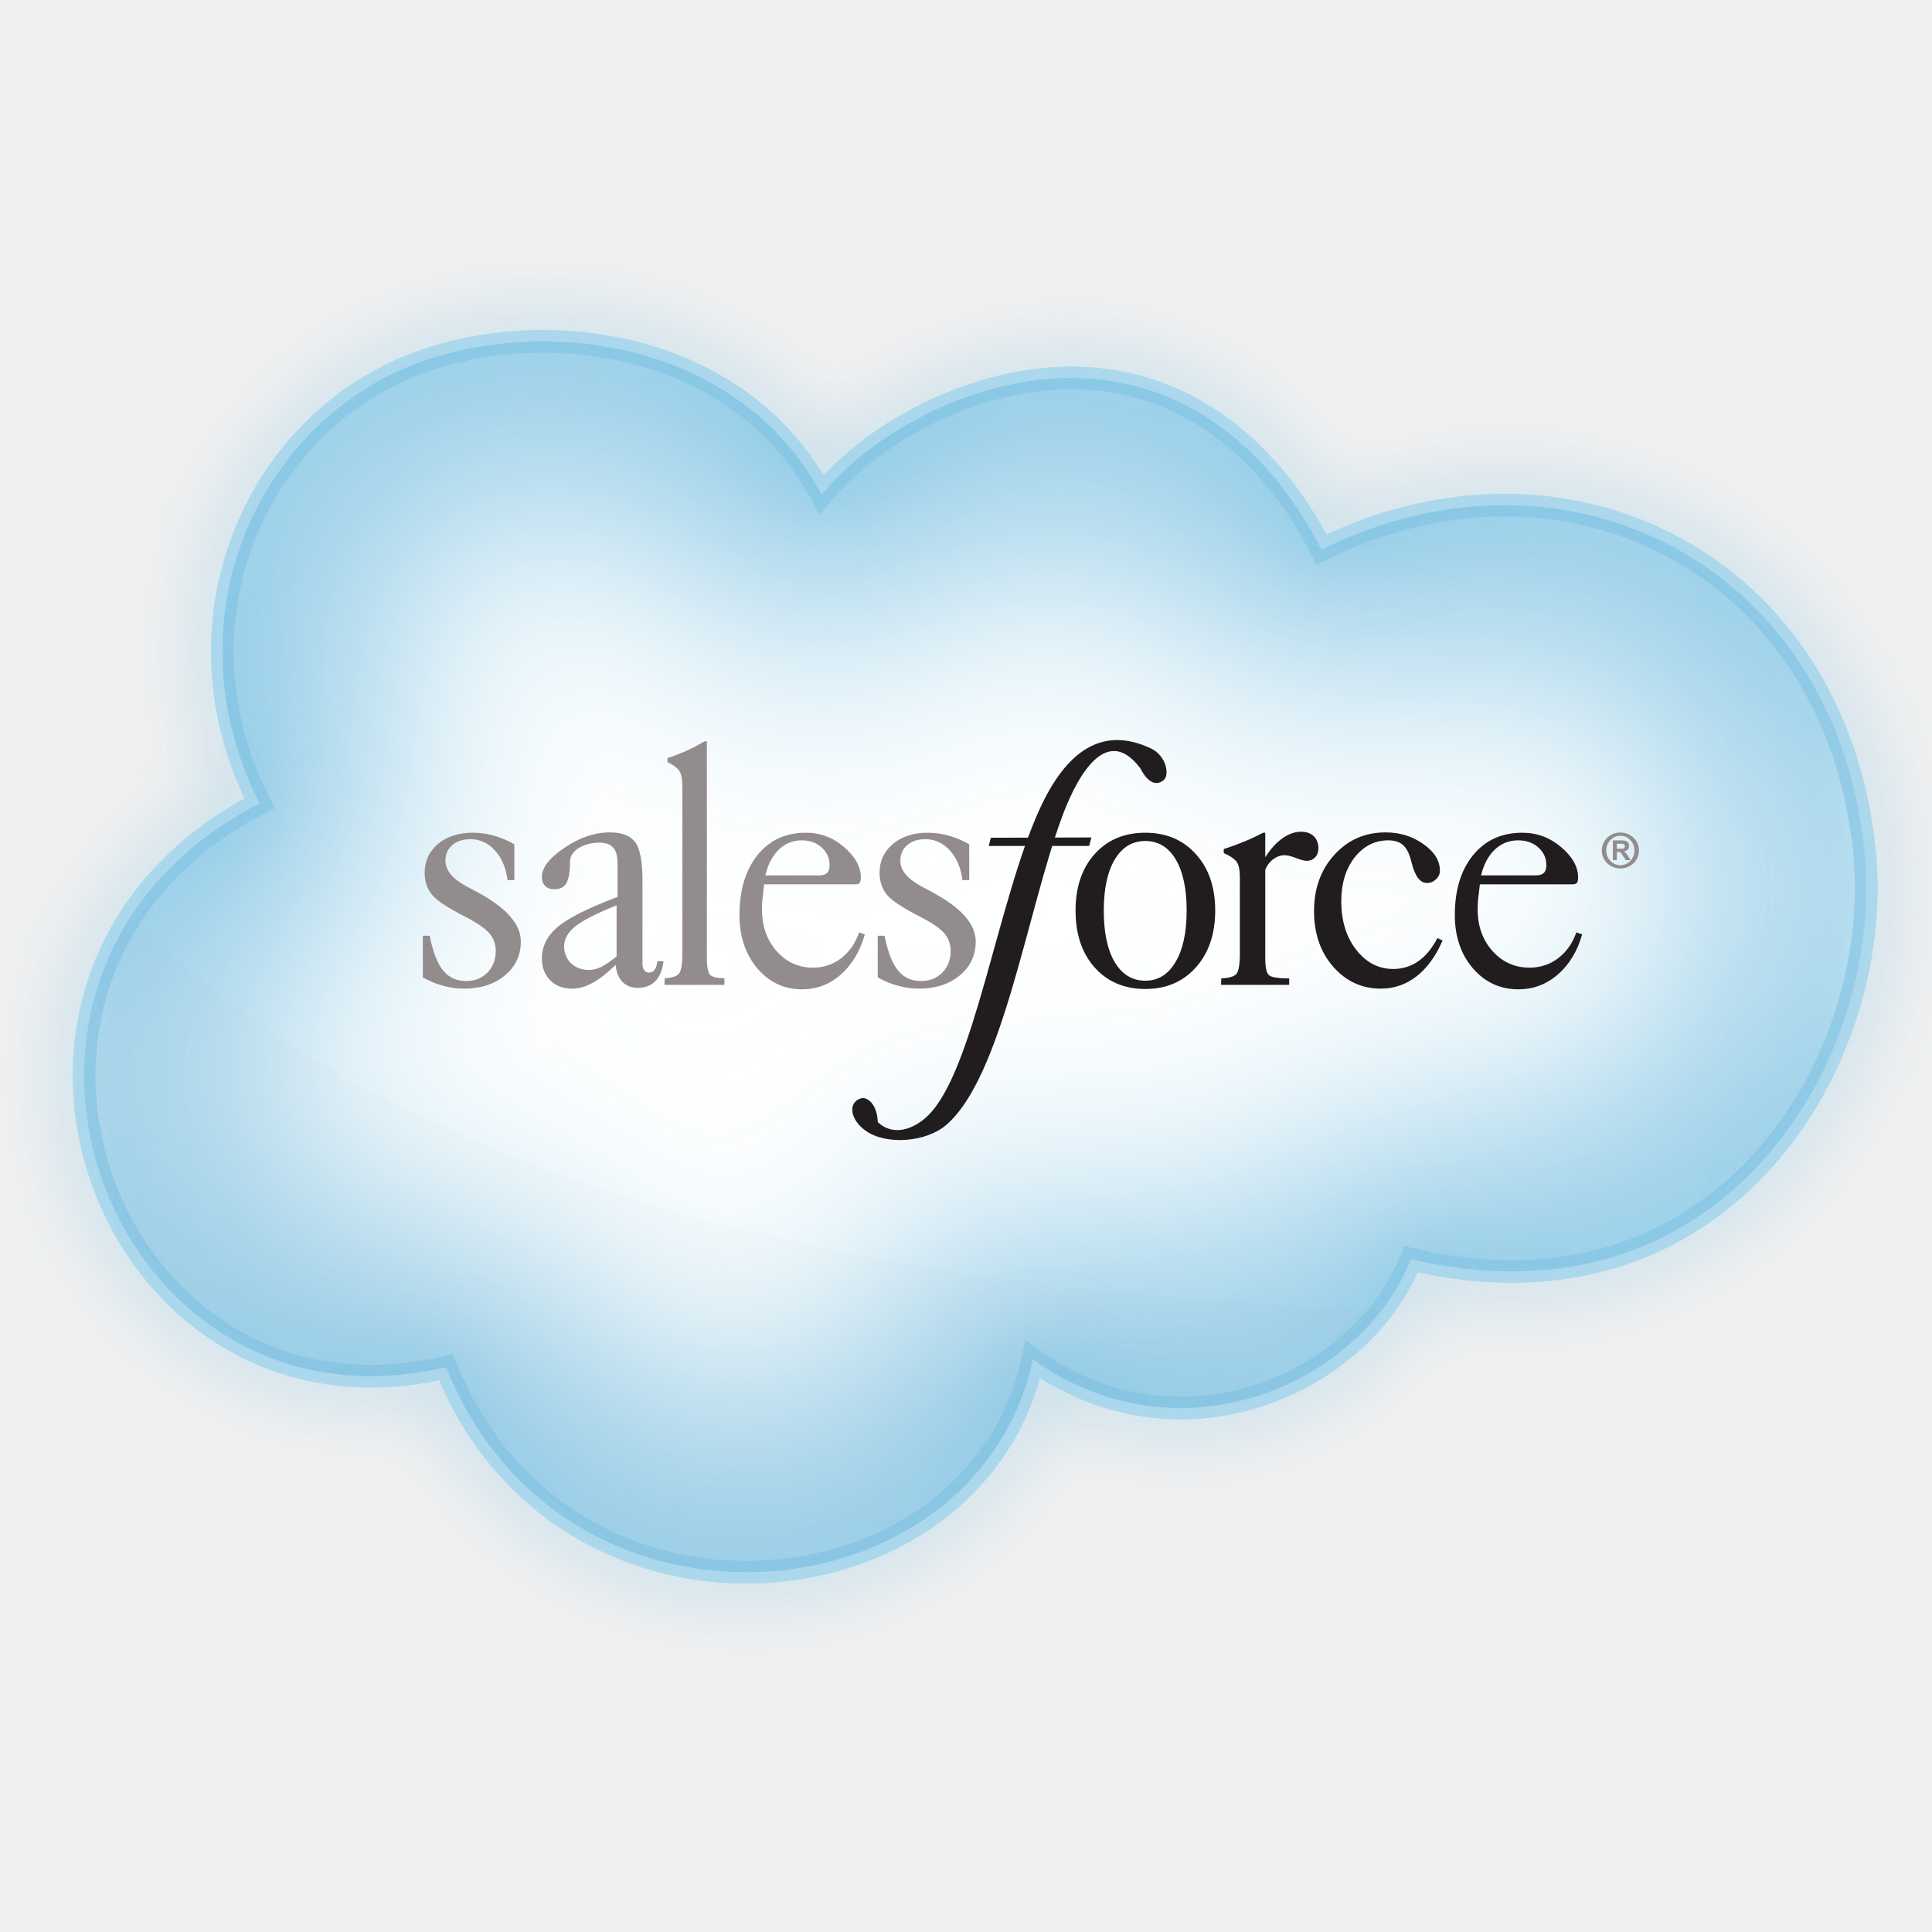
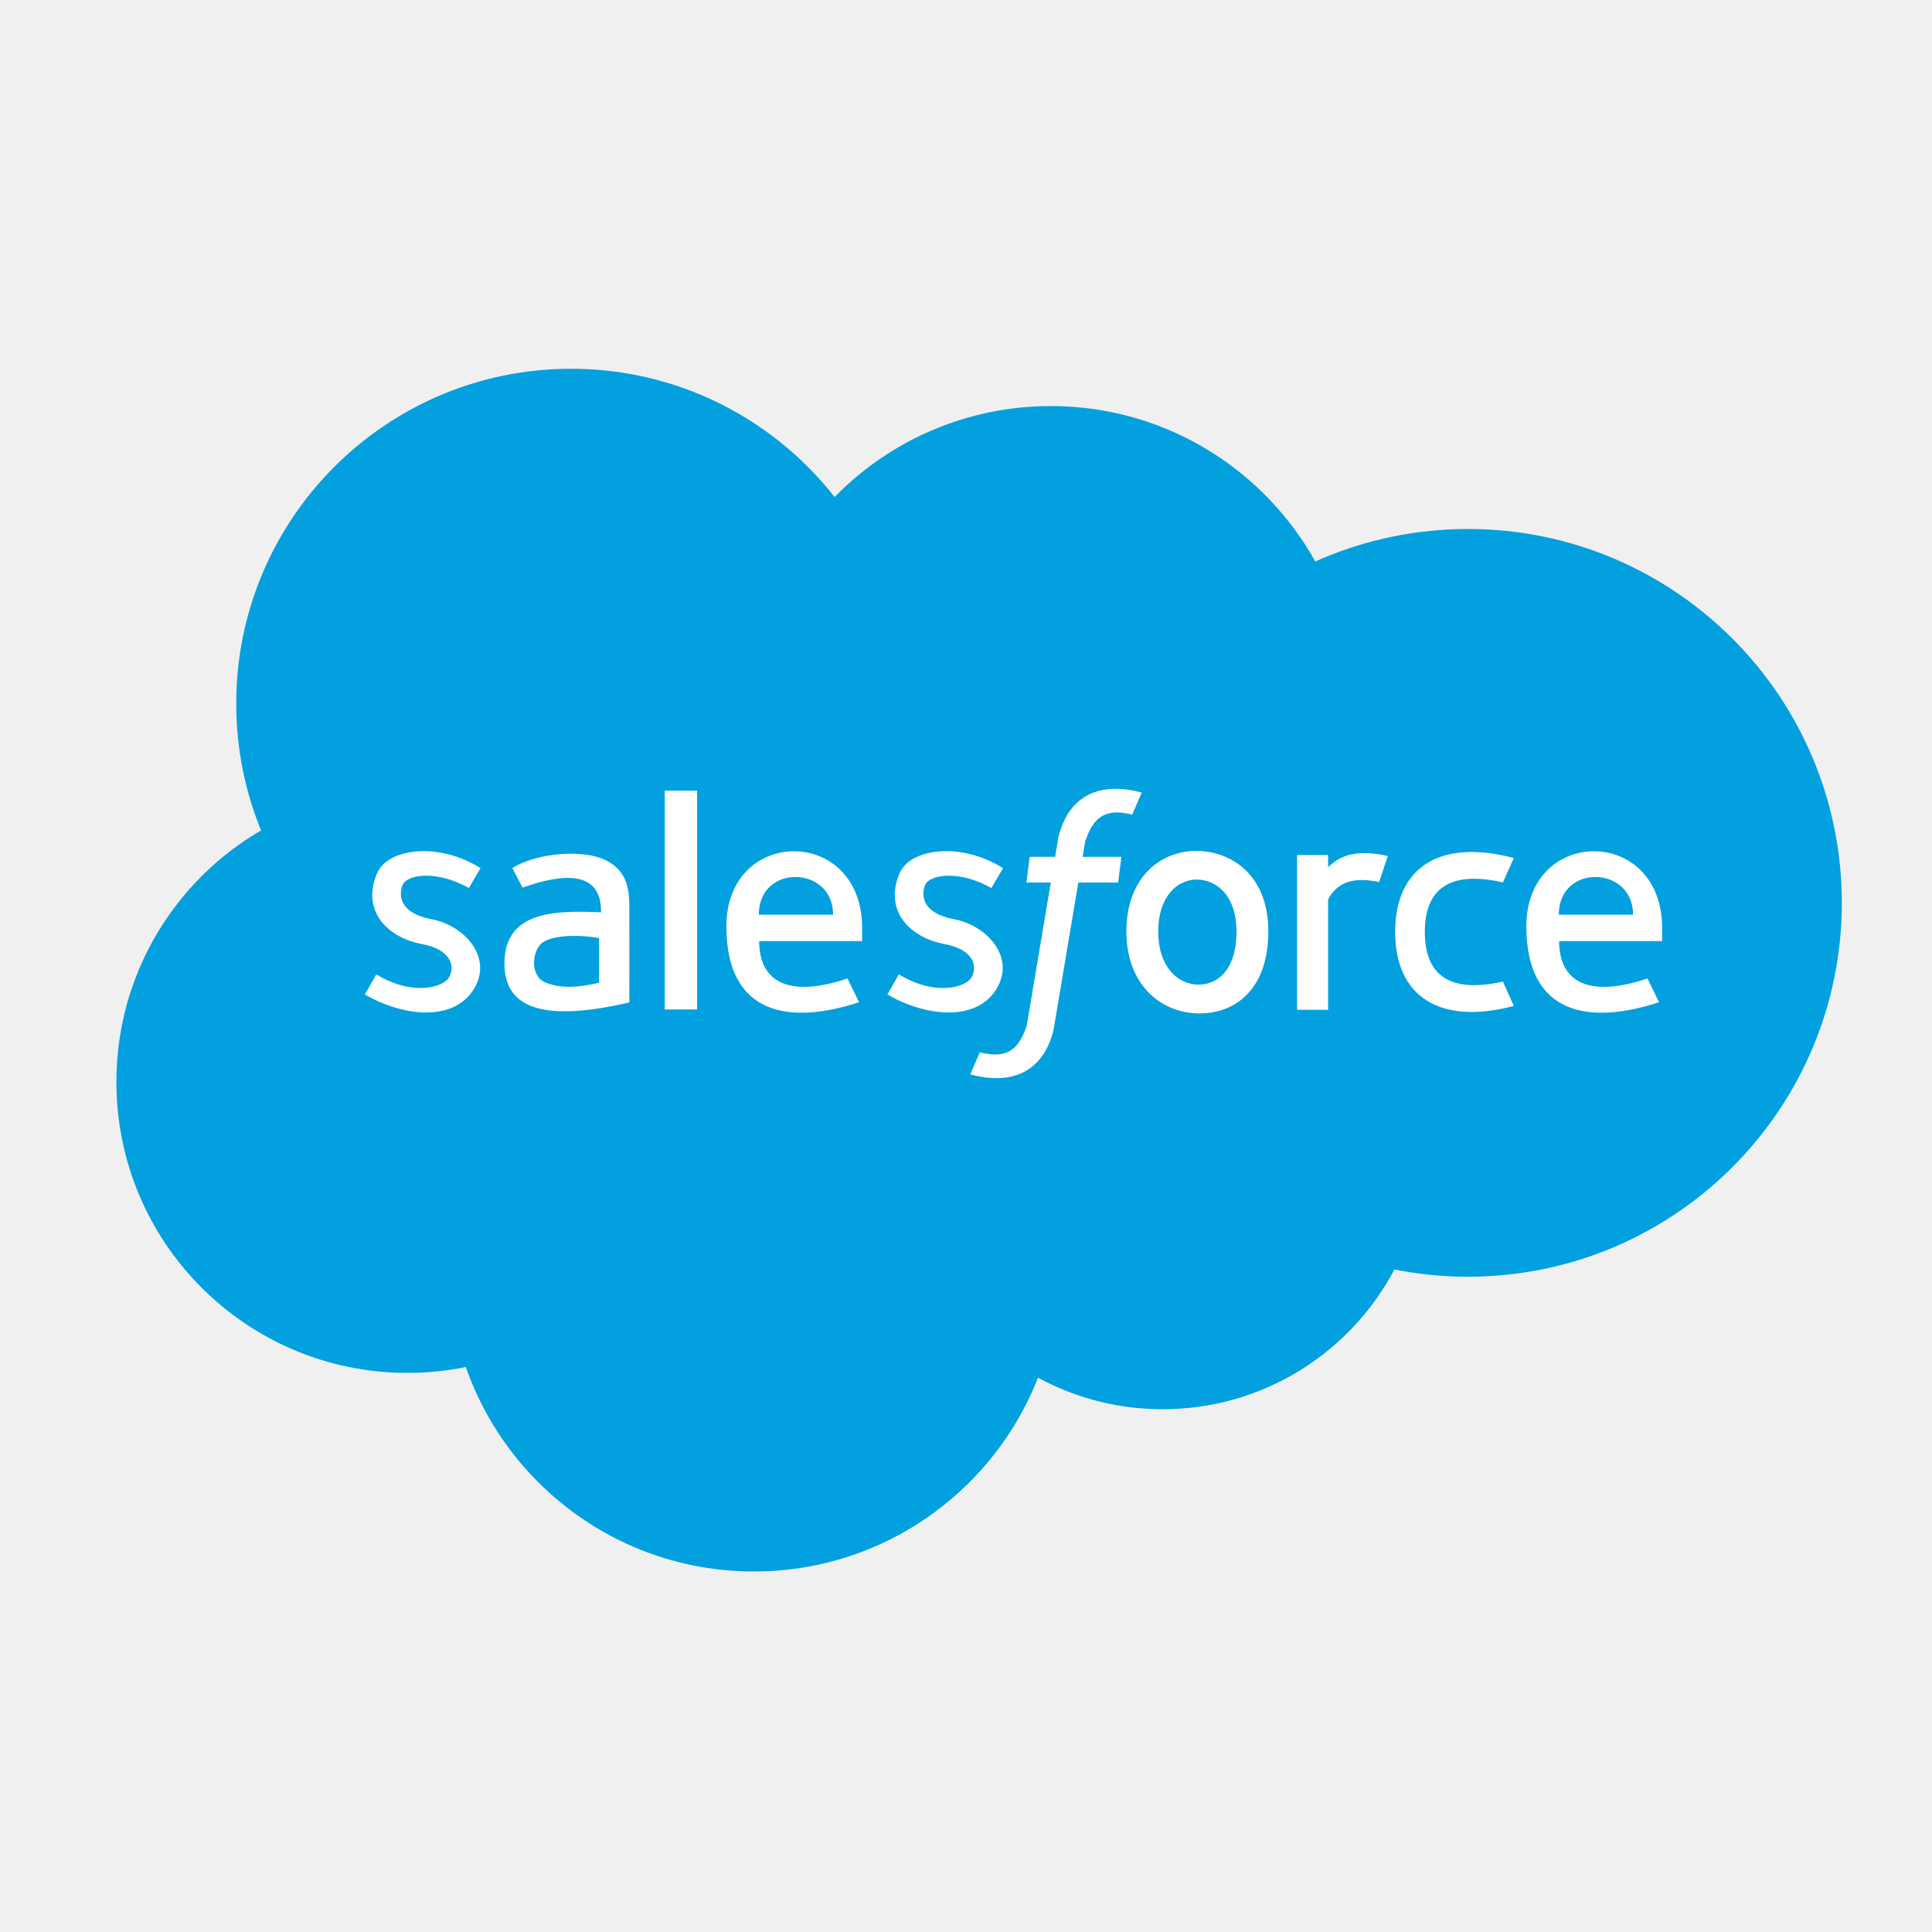
- <svg xmlns="http://www.w3.org/2000/svg" xmlns:xlink="http://www.w3.org/1999/xlink" version="1.1" id="Layer_2" x="0px" y="0px" viewBox="0 0 512 512" enable-background="new 0 0 341.6 341.6" xml:space="preserve" width="100%" height="100%">
-   <defs id="defs4532">
-     <linearGradient id="linearGradient3933">
-       <stop style="stop-color:#ffffff;stop-opacity:1;" offset="0" id="stop3935" />
-       <stop style="stop-color:#6ab6dc;stop-opacity:1;" offset="1" id="stop3937" />
-     </linearGradient>
-     <radialGradient xlink:href="#linearGradient3933" id="radialGradient3939" cx="179.881" cy="249.215" fx="179.881" fy="249.215" r="64.737" gradientUnits="userSpaceOnUse" />
-     <radialGradient xlink:href="#linearGradient3933" id="radialGradient3941" cx="179.881" cy="249.215" fx="179.881" fy="249.215" r="64.737" gradientUnits="userSpaceOnUse" />
-     <radialGradient xlink:href="#linearGradient3933" id="radialGradient3943" cx="179.881" cy="249.215" fx="179.881" fy="249.215" r="64.737" gradientUnits="userSpaceOnUse" />
-     <radialGradient xlink:href="#linearGradient3933" id="radialGradient3945" cx="179.881" cy="249.215" fx="179.881" fy="249.215" r="64.737" gradientUnits="userSpaceOnUse" />
-     <radialGradient xlink:href="#linearGradient3933" id="radialGradient3947" cx="179.881" cy="249.215" fx="179.881" fy="249.215" r="64.737" gradientUnits="userSpaceOnUse" />
-     <radialGradient xlink:href="#linearGradient3933" id="radialGradient3949" cx="179.881" cy="249.215" fx="179.881" fy="249.215" r="64.737" gradientUnits="userSpaceOnUse" />
-     <filter id="filter4127" x="-0.17" width="1.341" y="-0.247" height="1.493">
-       <feGaussianBlur stdDeviation="33.535" id="feGaussianBlur4129" />
-     </filter>
-     <clipPath clipPathUnits="userSpaceOnUse" id="clipPath4412">
-       <path id="path4414" d="m 68.799,212.908 c -87.45,45.073 -40.472,170.594 49.406,149.399 31.103,77.885 140.491,67.455 155.524,-2.047 38.737,27.688 86.751,6.953 100.227,-26.586 82.142,19.501 125.508,-52.292 120.176,-107.602 -7.374,-76.492 -79.156,-112.621 -143.895,-80.413 -13.237,-25.781 -35.452,-45.485 -66.425,-45.485 -24.729,0 -51.431,13.299 -66.075,30.953 C 195.305,89.05 141.009,83.033 107.071,97.698 66.332,115.302 45.211,166.391 68.799,212.908 z" style="fill:none;stroke:#b7ddef;stroke-width:6;stroke-miterlimit:4;stroke-opacity:1;stroke-dasharray:none" />
-     </clipPath>
-     <filter id="filter4915">
-       <feGaussianBlur stdDeviation="9.981" id="feGaussianBlur4917" />
-     </filter>
-   </defs>
-   <linearGradient id="SVGID_1_" gradientUnits="userSpaceOnUse" x1="7.658" y1="4.926" x2="337.721" y2="340.516" gradientTransform="translate(0,170.4)">
-     <stop offset="0" style="stop-color:#468FFC" id="stop4516" />
-     <stop offset="0.209" style="stop-color:#3C85F5" id="stop4518" />
-     <stop offset="0.65" style="stop-color:#2D75EB" id="stop4520" />
-     <stop offset="1" style="stop-color:#2870E7" id="stop4522" />
-   </linearGradient>
-   <g id="layer2" style="display:inline">
-     <path style="fill:none;stroke:#b7ddef;stroke-width:6;stroke-miterlimit:4;stroke-opacity:1;stroke-dasharray:none" d="m 68.799,212.908 c -87.45,45.073 -40.472,170.594 49.406,149.399 31.103,77.885 140.491,67.455 155.524,-2.047 38.737,27.688 86.751,6.953 100.227,-26.586 82.142,19.501 125.508,-52.292 120.176,-107.602 -7.374,-76.492 -79.156,-112.621 -143.895,-80.413 -13.237,-25.781 -35.452,-45.485 -66.425,-45.485 -24.729,0 -51.431,13.299 -66.075,30.953 C 195.305,89.05 141.009,83.033 107.071,97.698 66.332,115.302 45.211,166.391 68.799,212.908 z" id="path4901" />
-     <path id="path4131" d="m 68.799,212.908 c -87.45,45.073 -40.472,170.594 49.406,149.399 31.103,77.885 140.491,67.455 155.524,-2.047 38.737,27.688 86.751,6.953 100.227,-26.586 82.142,19.501 125.508,-52.292 120.176,-107.602 -7.374,-76.492 -79.156,-112.621 -143.895,-80.413 -13.237,-25.781 -35.452,-45.485 -66.425,-45.485 -24.729,0 -51.431,13.299 -66.075,30.953 C 195.305,89.05 141.009,83.033 107.071,97.698 66.332,115.302 45.211,166.391 68.799,212.908 z" style="fill:#ffffff;fill-opacity:1;stroke:#b7ddef;stroke-width:6;stroke-miterlimit:4;stroke-opacity:1;stroke-dasharray:none" />
-     <path id="path3953" d="m 68.799,212.908 c -87.45,45.073 -40.472,170.594 49.406,149.399 31.103,77.885 140.491,67.455 155.524,-2.047 38.737,27.688 86.751,6.953 100.227,-26.586 82.142,19.501 125.508,-52.292 120.176,-107.602 -7.374,-76.492 -79.156,-112.621 -143.895,-80.413 -13.237,-25.781 -35.452,-45.485 -66.425,-45.485 -24.729,0 -51.431,13.299 -66.075,30.953 C 195.305,89.05 141.009,83.033 107.071,97.698 66.332,115.302 45.211,166.391 68.799,212.908 z" style="fill:none;stroke:#7cc1e2;stroke-width:60;stroke-miterlimit:4;stroke-opacity:1;stroke-dasharray:none;filter:url(#filter4127)" clip-path="url(#clipPath4412)" />
-     <path clip-path="none" style="fill:none;stroke:#7cc1e2;stroke-width:5;stroke-miterlimit:4;stroke-opacity:1;stroke-dasharray:none;filter:url(#filter4915)" d="m 68.799,212.908 c -87.45,45.073 -40.472,170.594 49.406,149.399 31.103,77.885 140.491,67.455 155.524,-2.047 38.737,27.688 86.751,6.953 100.227,-26.586 82.142,19.501 125.508,-52.292 120.176,-107.602 -7.374,-76.492 -79.156,-112.621 -143.895,-80.413 -13.237,-25.781 -35.452,-45.485 -66.425,-45.485 -24.729,0 -51.431,13.299 -66.075,30.953 C 195.305,89.05 141.009,83.033 107.071,97.698 66.332,115.302 45.211,166.391 68.799,212.908 z" id="path4899" />
-   </g>
+ <svg xmlns="http://www.w3.org/2000/svg" version="1.1" width="512" height="512" id="svg3039">
+   <defs id="defs3043" />
  <g id="layer3" style="display:inline">
-     <g id="g4845">
-       <path id="path3788" d="m 232.626,297.361 c 4.173,3.957 9.672,1.822 13.308,-1.728 12.214,-11.923 18.538,-57.093 29.591,-81.227 7.056,-15.408 16.6,-22.128 29.461,-16.072 4.174,1.965 5.029,7.119 3.368,8.433 -1.495,1.183 -3.728,1.468 -6.197,-3.212 -9.935,-13.113 -18.038,5.756 -20.651,12.771 -9.323,25.177 -15.849,69.146 -30.833,81.873 -5.225,4.438 -15.626,5.35 -21.167,1.529 -4.202,-2.898 -4.97,-7.583 -1.292,-8.669 1.738,-0.419 4.224,1.637 4.412,6.301 z" style="fill:#211d1e;fill-opacity:1;stroke:none" />
-       <path id="path3790" d="m 262.578,222.011 -0.543,2.171 26.597,0 0.603,-2.249 z" style="fill:#211d1e;fill-opacity:1;stroke:none" />
-       <g transform="scale(0.9774047,1.023118)" style="font-size:87.709px;font-style:normal;font-weight:normal;line-height:125%;letter-spacing:0px;word-spacing:0px;fill:#938c8c;fill-opacity:1;stroke:none;font-family:Caslon 540;-inkscape-font-specification:Caslon 540" id="text3792">
-         <path d="m 167.182,247.731 0,-13.233 c -5.396,2.056 -9.122,3.869 -11.178,5.439 -2.027,1.542 -3.041,3.269 -3.041,5.182 -1e-5,1.77 0.628,3.241 1.884,4.411 1.285,1.142 2.884,1.713 4.797,1.713 1.085,1e-5 2.17,-0.243 3.255,-0.728 1.113,-0.514 2.541,-1.442 4.283,-2.784 m -0.257,2.184 c -2.17,2.056 -4.226,3.597 -6.167,4.625 -1.941,1.028 -3.812,1.542 -5.61,1.542 -2.455,0 -4.44,-0.714 -5.953,-2.141 -1.513,-1.456 -2.27,-3.355 -2.27,-5.696 0,-3.141 1.442,-5.867 4.325,-8.18 2.884,-2.313 8.28,-4.896 16.188,-7.752 l 0,-8.779 c -2e-5,-1.827 -0.4,-3.155 -1.199,-3.983 -0.771,-0.857 -2.013,-1.285 -3.726,-1.285 -2.141,4e-5 -4.011,0.471 -5.61,1.413 -1.57,0.942 -2.355,2.113 -2.355,3.512 -10e-6,2.627 -0.328,4.483 -0.985,5.567 -0.657,1.056 -1.756,1.585 -3.298,1.585 -1.028,3e-5 -1.842,-0.285 -2.441,-0.857 -0.6,-0.571 -0.899,-1.356 -0.899,-2.355 0,-2.398 2.041,-4.911 6.124,-7.537 4.083,-2.655 8.18,-3.983 12.291,-3.983 3.226,4e-5 5.51,0.828 6.852,2.484 1.342,1.627 2.013,5.068 2.013,10.321 l 0,21.156 c -3e-5,0.742 0.157,1.328 0.471,1.756 0.314,0.4 0.742,0.6 1.285,0.6 0.628,0 1.142,-0.257 1.542,-0.771 0.4,-0.542 0.642,-1.271 0.728,-2.184 l 1.67,0 c -0.257,2.227 -0.985,3.94 -2.184,5.139 -1.171,1.171 -2.755,1.756 -4.754,1.756 -1.742,0 -3.141,-0.514 -4.197,-1.542 -1.056,-1.028 -1.67,-2.498 -1.842,-4.411" style="font-variant:normal;font-stretch:normal;line-height:150%;fill:#938c8c;font-family:Caslon540 BT;-inkscape-font-specification:Caslon540 BT" id="path4897" />
-       </g>
-       <g transform="scale(0.9649973,1.036272)" style="font-size:88.837px;font-style:normal;font-weight:normal;line-height:125%;letter-spacing:0px;word-spacing:0px;fill:#938c8c;fill-opacity:1;stroke:none;font-family:Caslon 540;-inkscape-font-specification:Caslon 540" id="text3796">
-         <path d="m 194.12,245.005 c -2e-5,2.342 0.318,3.788 0.954,4.338 0.636,0.549 1.923,0.824 3.861,0.824 l 0,1.692 -16.44,0 0.043,-1.692 c 1.995,-0.087 3.297,-0.477 3.904,-1.171 0.636,-0.694 0.954,-2.487 0.954,-5.379 l 0,-42.38 c -1e-5,-1.995 -0.289,-3.369 -0.868,-4.121 -0.549,-0.752 -1.619,-1.489 -3.21,-2.212 l 0,-1.041 c 1.735,-0.52 3.441,-1.128 5.119,-1.822 1.706,-0.723 3.398,-1.547 5.075,-2.473 l 0.607,0 0,55.436" style="font-variant:normal;font-stretch:normal;line-height:150%;fill:#938c8c;font-family:Caslon540 BT;-inkscape-font-specification:Caslon540 BT" id="path4894" />
-       </g>
-       <g transform="scale(0.9421393,1.061414)" style="font-size:84.544px;font-style:normal;font-weight:normal;line-height:125%;letter-spacing:0px;word-spacing:0px;fill:#938c8c;fill-opacity:1;stroke:none;font-family:Caslon 540;-inkscape-font-specification:Caslon 540" id="text3800">
-         <path d="m 230.463,218.565 c 0.991,3e-5 1.72,-0.206 2.188,-0.619 0.468,-0.413 0.702,-1.046 0.702,-1.899 -2e-5,-1.789 -0.743,-3.275 -2.229,-4.458 -1.459,-1.183 -3.33,-1.775 -5.614,-1.775 -2.477,3e-5 -4.624,0.771 -6.44,2.312 -1.789,1.541 -3.055,3.688 -3.798,6.44 l 15.192,0 m 10.155,2.229 -25.677,0 c -0.22,1.596 -0.385,2.862 -0.495,3.798 -0.083,0.936 -0.124,1.748 -0.124,2.436 -1e-5,4.183 1.376,7.665 4.128,10.444 2.752,2.752 6.165,4.128 10.238,4.128 2.972,0 5.614,-0.784 7.926,-2.353 2.312,-1.596 3.99,-3.743 5.036,-6.44 l 1.61,0.495 c -1.349,4.238 -3.605,7.582 -6.77,10.031 -3.137,2.449 -6.77,3.674 -10.898,3.674 -5.036,0 -9.233,-1.748 -12.591,-5.243 -3.33,-3.523 -4.995,-7.954 -4.995,-13.293 0,-6.22 1.679,-11.201 5.036,-14.944 3.385,-3.743 7.926,-5.614 13.623,-5.614 4.073,4e-5 7.665,1.197 10.774,3.591 3.137,2.394 4.706,4.926 4.706,7.596 -3e-5,0.605 -0.11,1.046 -0.33,1.321 -0.22,0.248 -0.619,0.372 -1.197,0.372" style="font-variant:normal;font-stretch:normal;line-height:150%;fill:#938c8c;font-family:Caslon540 BT;-inkscape-font-specification:Caslon540 BT" id="path4891" />
-       </g>
-       <g transform="scale(1.002153,0.9978512)" style="font-size:89.93px;font-style:normal;font-weight:normal;line-height:125%;letter-spacing:0px;word-spacing:0px;fill:#938c8c;fill-opacity:1;stroke:none;font-family:Caslon 540;-inkscape-font-specification:Caslon 540" id="text3804">
-         <path d="m 232.11,259.58 0,-11.066 1.8,0 c 0.849,4.274 2.035,7.348 3.557,9.221 1.522,1.874 3.542,2.81 6.06,2.81 2.313,0 4.201,-0.746 5.665,-2.239 1.464,-1.522 2.196,-3.44 2.196,-5.752 -3e-5,-1.756 -0.527,-3.279 -1.581,-4.567 -1.054,-1.288 -3.103,-2.737 -6.148,-4.347 -4.801,-2.43 -7.845,-4.435 -9.133,-6.016 -1.288,-1.61 -1.932,-3.557 -1.932,-5.84 -10e-6,-3.103 1.171,-5.65 3.513,-7.641 2.371,-1.991 5.445,-2.986 9.221,-2.986 1.903,4e-5 3.762,0.264 5.577,0.79 1.844,0.498 3.645,1.259 5.401,2.283 l 0,9.529 -1.8,0 c -0.41,-3.279 -1.522,-5.913 -3.337,-7.904 -1.815,-1.991 -3.967,-2.986 -6.455,-2.986 -1.991,4e-5 -3.601,0.527 -4.83,1.581 -1.2,1.054 -1.8,2.444 -1.8,4.172 -1e-5,2.488 1.844,4.742 5.533,6.762 0.263,0.146 0.483,0.263 0.659,0.351 0.468,0.263 1.2,0.659 2.196,1.186 7.699,4.128 11.549,8.504 11.549,13.129 -3e-5,3.659 -1.405,6.66 -4.215,9.002 -2.81,2.342 -6.411,3.513 -10.802,3.513 -1.903,0 -3.776,-0.263 -5.621,-0.79 -1.815,-0.498 -3.571,-1.23 -5.269,-2.196" style="font-variant:normal;font-stretch:normal;line-height:150%;fill:#938c8c;font-family:Caslon540 BT;-inkscape-font-specification:Caslon540 BT" id="path4888" />
-       </g>
-       <g transform="scale(1.002153,0.9978511)" style="font-size:89.93px;font-style:normal;font-weight:normal;line-height:125%;letter-spacing:0px;word-spacing:0px;fill:#938c8c;fill-opacity:1;stroke:none;font-family:Caslon 540;-inkscape-font-specification:Caslon 540" id="text3808">
-         <path d="m 111.816,259.58 0,-11.066 1.8,0 c 0.849,4.274 2.035,7.348 3.557,9.221 1.522,1.874 3.542,2.81 6.06,2.81 2.313,0 4.201,-0.746 5.665,-2.239 1.464,-1.522 2.196,-3.44 2.196,-5.752 -2e-5,-1.756 -0.527,-3.279 -1.581,-4.567 -1.054,-1.288 -3.103,-2.737 -6.148,-4.347 -4.801,-2.43 -7.845,-4.435 -9.133,-6.016 -1.288,-1.61 -1.932,-3.557 -1.932,-5.84 -1e-5,-3.103 1.171,-5.65 3.513,-7.641 2.371,-1.991 5.445,-2.986 9.221,-2.986 1.903,4e-5 3.762,0.264 5.577,0.79 1.844,0.498 3.645,1.259 5.401,2.283 l 0,9.529 -1.8,0 c -0.41,-3.279 -1.522,-5.913 -3.337,-7.904 -1.815,-1.991 -3.967,-2.986 -6.455,-2.986 -1.991,4e-5 -3.601,0.527 -4.83,1.581 -1.2,1.054 -1.8,2.444 -1.8,4.172 -1e-5,2.488 1.844,4.742 5.533,6.762 0.263,0.146 0.483,0.263 0.659,0.351 0.468,0.263 1.2,0.659 2.196,1.186 7.699,4.128 11.549,8.504 11.549,13.129 -3e-5,3.659 -1.405,6.66 -4.215,9.002 -2.81,2.342 -6.411,3.513 -10.802,3.513 -1.903,0 -3.776,-0.263 -5.621,-0.79 -1.815,-0.498 -3.571,-1.23 -5.269,-2.196" style="font-variant:normal;font-stretch:normal;line-height:150%;fill:#938c8c;font-family:Caslon540 BT;-inkscape-font-specification:Caslon540 BT" id="path4885" />
-       </g>
-       <g transform="scale(1.002153,0.9978511)" style="font-size:89.93px;font-style:normal;font-weight:normal;line-height:125%;letter-spacing:0px;word-spacing:0px;fill:#211d1e;fill-opacity:1;stroke:none;font-family:Caslon 540;-inkscape-font-specification:Caslon 540" id="text3812">
-         <path d="m 302.864,260.458 c 3.396,0 6.06,-1.654 7.992,-4.962 1.961,-3.308 2.942,-7.86 2.942,-13.656 -3e-5,-5.825 -0.966,-10.363 -2.898,-13.612 -1.932,-3.249 -4.611,-4.874 -8.036,-4.874 -3.425,4e-5 -6.118,1.639 -8.08,4.918 -1.932,3.279 -2.898,7.802 -2.898,13.569 -10e-6,5.855 0.966,10.422 2.898,13.7 1.961,3.279 4.655,4.918 8.08,4.918 m 18.487,-18.618 c -4e-5,6.235 -1.713,11.271 -5.138,15.105 -3.396,3.806 -7.845,5.708 -13.349,5.708 -5.533,0 -9.997,-1.903 -13.393,-5.708 -3.367,-3.806 -5.05,-8.841 -5.05,-15.105 -1e-5,-6.235 1.683,-11.241 5.05,-15.018 3.366,-3.776 7.831,-5.664 13.393,-5.665 5.533,4e-5 9.997,1.903 13.393,5.708 3.396,3.776 5.094,8.768 5.094,14.974" style="font-variant:normal;font-stretch:normal;line-height:150%;fill:#211d1e;font-family:Caslon540 BT;-inkscape-font-specification:Caslon540 BT" id="path4882" />
-       </g>
-       <g transform="scale(1.002153,0.9978511)" style="font-size:89.93px;font-style:normal;font-weight:normal;line-height:125%;letter-spacing:0px;word-spacing:0px;fill:#211d1e;fill-opacity:1;stroke:none;font-family:Caslon 540;-inkscape-font-specification:Caslon 540" id="text3816">
-         <path d="m 322.952,259.844 c 2.049,-0.088 3.381,-0.483 3.996,-1.186 0.615,-0.732 0.922,-2.547 0.922,-5.445 l 0,-20.243 c -1e-5,-1.961 -0.293,-3.337 -0.878,-4.128 -0.585,-0.79 -1.713,-1.551 -3.381,-2.283 l 0,-1.054 c 2.02,-0.673 3.879,-1.361 5.577,-2.064 1.698,-0.703 3.293,-1.464 4.786,-2.283 l 0.615,0 0,6.499 c 1.376,-2.166 2.883,-3.835 4.523,-5.006 1.639,-1.171 3.279,-1.756 4.918,-1.756 1.434,4e-5 2.561,0.395 3.381,1.186 0.82,0.79 1.229,1.874 1.23,3.249 -3e-5,0.966 -0.293,1.756 -0.878,2.371 -0.586,0.615 -1.317,0.922 -2.196,0.922 -0.615,4e-5 -1.566,-0.249 -2.854,-0.746 -1.259,-0.498 -2.254,-0.746 -2.986,-0.746 -1.054,3e-5 -2.064,0.351 -3.03,1.054 -0.937,0.703 -1.639,1.639 -2.108,2.81 l 0,23.624 c -2e-5,2.4 0.351,3.879 1.054,4.435 0.732,0.527 2.488,0.79 5.269,0.79 l 0,1.713 -18.004,0 0.044,-1.713" style="font-variant:normal;font-stretch:normal;line-height:150%;fill:#211d1e;font-family:Caslon540 BT;-inkscape-font-specification:Caslon540 BT" id="path4879" />
-       </g>
-       <g transform="scale(1.002153,0.9978511)" style="font-size:89.93px;font-style:normal;font-weight:normal;line-height:125%;letter-spacing:0px;word-spacing:0px;fill:#211d1e;fill-opacity:1;stroke:none;font-family:Caslon 540;-inkscape-font-specification:Caslon 540" id="text3820">
-         <path d="m 381.472,249.788 c -1.756,4.098 -4.04,7.26 -6.85,9.485 -2.81,2.196 -5.957,3.293 -9.441,3.293 -5.035,0 -9.251,-1.947 -12.646,-5.84 -3.367,-3.893 -5.05,-8.811 -5.05,-14.754 0,-6.001 1.786,-10.978 5.357,-14.93 3.601,-3.981 8.109,-5.972 13.525,-5.972 3.835,4e-5 7.187,1.039 10.056,3.118 2.898,2.049 4.347,4.406 4.347,7.07 -4e-5,0.878 -0.351,1.639 -1.054,2.283 -0.673,0.644 -1.464,0.966 -2.371,0.966 -1.786,3e-5 -3.118,-1.727 -3.996,-5.181 -0.117,-0.439 -0.205,-0.761 -0.263,-0.966 -0.498,-1.873 -1.215,-3.205 -2.152,-3.996 -0.908,-0.79 -2.166,-1.186 -3.776,-1.186 -3.601,4e-5 -6.587,1.522 -8.958,4.567 -2.342,3.045 -3.513,6.909 -3.513,11.593 -1e-5,5.211 1.317,9.514 3.952,12.91 2.635,3.396 5.899,5.094 9.792,5.094 2.459,1e-5 4.669,-0.688 6.631,-2.064 1.961,-1.376 3.645,-3.425 5.05,-6.148 l 1.361,0.659" style="font-variant:normal;font-stretch:normal;line-height:150%;fill:#211d1e;font-family:Caslon540 BT;-inkscape-font-specification:Caslon540 BT" id="path4876" />
-       </g>
-       <g transform="scale(0.9496002,1.053075)" style="font-size:85.214px;font-style:normal;font-weight:normal;line-height:125%;letter-spacing:0px;word-spacing:0px;fill:#211d1e;fill-opacity:1;stroke:none;font-family:Caslon 540;-inkscape-font-specification:Caslon 540" id="text3824">
-         <path d="m 428.642,220.295 c 0.999,3e-5 1.734,-0.208 2.205,-0.624 0.472,-0.416 0.707,-1.054 0.707,-1.914 -3e-5,-1.803 -0.749,-3.301 -2.247,-4.494 -1.47,-1.193 -3.356,-1.789 -5.659,-1.789 -2.497,4e-5 -4.66,0.777 -6.491,2.33 -1.803,1.553 -3.079,3.717 -3.828,6.491 l 15.312,0 m 10.236,2.247 -25.88,0 c -0.222,1.609 -0.388,2.885 -0.499,3.828 -0.083,0.943 -0.125,1.761 -0.125,2.455 -1e-5,4.216 1.387,7.725 4.161,10.527 2.774,2.774 6.213,4.161 10.319,4.161 2.996,1e-5 5.659,-0.791 7.989,-2.372 2.33,-1.609 4.022,-3.772 5.076,-6.491 l 1.623,0.499 c -1.359,4.272 -3.634,7.642 -6.824,10.111 -3.162,2.469 -6.824,3.703 -10.985,3.703 -5.076,0 -9.306,-1.761 -12.691,-5.284 -3.356,-3.551 -5.035,-8.017 -5.035,-13.398 0,-6.269 1.692,-11.29 5.076,-15.062 3.412,-3.772 7.989,-5.659 13.731,-5.659 4.105,4e-5 7.725,1.207 10.86,3.62 3.162,2.413 4.743,4.965 4.743,7.656 -4e-5,0.61 -0.111,1.054 -0.333,1.331 -0.222,0.25 -0.624,0.374 -1.207,0.374" style="font-variant:normal;font-stretch:normal;line-height:150%;fill:#211d1e;font-family:Caslon540 BT;-inkscape-font-specification:Caslon540 BT" id="path4873" />
-       </g>
-       <g style="stroke:#211d1e;stroke-width:77.981;stroke-miterlimit:4;stroke-opacity:0.539;stroke-dasharray:none" transform="matrix(0.01038712,0,0,0.01038712,412.6043,222.8832)" id="g2226">
-         <g style="fill:none;stroke:#938c8c;stroke-width:111.169;stroke-miterlimit:4;stroke-opacity:1;stroke-dasharray:none" id="g2193" transform="matrix(0.8694704,0,0,0.8694704,1200.996,-256.5984)">
-           <path transform="matrix(3.857923,0,0,2.771727,444.6918,-913.6885)" d="m 133.571,536.146 a 124.419,173.177 0 1 1 -248.839,0 124.419,173.177 0 1 1 248.839,0 z" id="path2185" style="fill:none;stroke:#938c8c;stroke-width:33.996;stroke-miterlimit:4;stroke-opacity:1;stroke-dasharray:none" />
-         </g>
-         <g id="text3845" style="font-size:704.276px;font-style:normal;font-weight:normal;line-height:125%;letter-spacing:0px;word-spacing:0px;fill:#938c8c;fill-opacity:1;stroke:none;font-family:Helvetica CE 55 Roman;-inkscape-font-specification:Helvetica CE 55 Roman">
-           <path id="path3850" style="font-variant:normal;font-weight:bold;font-stretch:normal;fill:#938c8c;fill-opacity:1;stroke:none;font-family:Arial;-inkscape-font-specification:Arial Bold" d="m 1426.586,487.611 0,-504.135 214.24,0 c 53.875,5.04e-4 92.963,4.586 117.265,13.755 24.53,8.941 44.131,24.989 58.804,48.144 14.672,23.155 22.008,49.634 22.009,79.437 -5e-4,37.828 -11.119,69.121 -33.357,93.88 -22.238,24.531 -55.48,40.005 -99.727,46.424 22.008,12.839 40.12,26.938 54.334,42.298 14.443,15.36 33.815,42.642 58.117,81.845 l 61.555,98.351 -121.735,0 -73.591,-109.699 c -26.136,-39.203 -44.017,-63.848 -53.646,-73.935 -9.629,-10.316 -19.831,-17.309 -30.606,-20.977 -10.775,-3.897 -27.855,-5.846 -51.239,-5.846 l -20.633,0 0,210.457 -101.79,0 m 101.79,-290.926 75.311,0 c 48.831,3e-4 79.322,-2.063 91.473,-6.19 12.15,-4.126 21.664,-11.233 28.543,-21.321 6.877,-10.087 10.316,-22.696 10.316,-37.827 -4e-4,-16.965 -4.585,-30.605 -13.755,-40.922 -8.941,-10.545 -21.665,-17.194 -38.171,-19.945 -8.254,-1.146 -33.013,-1.719 -74.279,-1.719 l -79.437,0 0,127.925" />
-         </g>
-       </g>
+     <g id="g3839">
+       <path d="m 221.018,176.663 a 77.846,77.846 0 1 1 -155.692,0 77.846,77.846 0 1 1 155.692,0 z" transform="matrix(1.13986,0,0,1.13986,-11.85832,-14.90926)" id="path3057" style="fill:#02a0df;fill-opacity:1;fill-rule:evenodd;stroke:none" />
+       <path d="m 221.018,176.663 a 77.846,77.846 0 1 1 -155.692,0 77.846,77.846 0 1 1 155.692,0 z" transform="matrix(1.272727,0,0,1.272727,206.8062,14.42281)" id="path3827" style="fill:#02a0df;fill-opacity:1;fill-rule:evenodd;stroke:none" />
+       <path d="m 221.018,176.663 a 77.846,77.846 0 1 1 -155.692,0 77.846,77.846 0 1 1 155.692,0 z" transform="matrix(1.038461,0,0,1.038461,51.10878,152.1638)" id="path3829" style="fill:#02a0df;fill-opacity:1;fill-rule:evenodd;stroke:none" />
+       <path d="m 221.018,176.663 a 77.846,77.846 0 1 1 -155.692,0 77.846,77.846 0 1 1 155.692,0 z" transform="matrix(0.8916084,0,0,0.8916084,180.4654,146.5334)" id="path3831" style="fill:#02a0df;fill-opacity:1;fill-rule:evenodd;stroke:none" />
+       <path d="m 221.018,176.663 a 77.846,77.846 0 1 1 -155.692,0 77.846,77.846 0 1 1 155.692,0 z" transform="matrix(0.9905044,0,0,0.9905044,-33.85937,111.7401)" id="path3833" style="fill:#02a0df;fill-opacity:1;fill-rule:evenodd;stroke:none" />
+       <path d="m 221.018,176.663 a 77.846,77.846 0 1 1 -155.692,0 77.846,77.846 0 1 1 155.692,0 z" transform="matrix(1.030063,0,0,1.030063,131.0027,5.823588)" id="path3835" style="fill:#02a0df;fill-opacity:1;fill-rule:evenodd;stroke:none" />
+       <rect width="247.128" height="136.267" x="103.932" y="180.957" id="rect3837" style="fill:#02a0df;fill-opacity:1;stroke:none" />
    </g>
  </g>
-   <g id="layer4" style="display:inline">
-     <path style="opacity:0.273;fill:#000000;fill-opacity:0.031;stroke:none;display:inline" d="m 34.375,243.375 c -34.904,54.675 9.974,136.358 83.844,118.938 31.103,77.885 140.467,67.439 155.5,-2.062 33.257,23.771 73.357,11.855 92.562,-13.219 C 227.516,342.314 109.295,315.051 34.375,243.375 z" id="path3864" />
+   <g id="layer5">
+     <g id="g4900">
+       <path d="m 112.875,225.562 c -5.116,-0.101 -11.126,1.413 -13.031,6.031 -4.133,10.019 3.111,16.925 11.814,18.55 8.704,1.625 8.79,6.639 7.248,9.012 -1.597,2.458 -9.439,4.943 -19.178,-0.93 l -3.031,5.312 c 9.755,5.731 23.375,7.467 28.851,-1.377 5.24,-8.462 -2.51,-16.929 -11.151,-18.55 -8.641,-1.621 -8.765,-6.452 -7.709,-9.064 1.135,-2.808 9.054,-4.053 17.562,0.796 l 3.094,-5.281 c -4.002,-2.55 -9.352,-4.399 -14.469,-4.5 z" id="path3850" style="fill:#ffffff;fill-opacity:1;stroke:none" />
+       <path d="m 151.781,226.25 c -5.551,-0.073 -11.838,1.21 -16,3.781 l 2.688,5.188 c 5.787,-1.959 21.03,-7.042 20.812,6.562 -12.696,-0.604 -25.326,-0.102 -25.594,13.156 -0.268,13.258 11.966,15.6 33.094,10.719 0,0 0.023,-22.888 0,-25.531 -0.041,-4.591 -0.65,-9.494 -6.438,-12.25 -2.17,-1.033 -5.232,-1.581 -8.562,-1.625 z M 151.25,248.031 c 2.305,-0.072 4.888,0.106 7.5,0.562 l 0,11.844 c -5.699,1.386 -10.708,1.554 -14.469,-0.188 -3.39,-1.57 -3.534,-7.085 -1.094,-9.938 1.158,-1.354 4.222,-2.162 8.062,-2.281 z" id="path3852" style="fill:#ffffff;fill-opacity:1;stroke:none" />
+       <rect width="8.574" height="57.983" x="176.158" y="209.535" id="rect3863" style="fill:#ffffff;fill-opacity:1;stroke:none" />
+       <path d="m 210.5,225.594 c -8.994,-0.037 -18,6.61 -18,19.906 0,23.714 16.998,26.093 35.156,20.094 l -3.062,-6.281 c -16.866,5.623 -23.406,-0.086 -23.406,-9.906 l 27.281,0 0,-3.531 c 0,-13.496 -8.975,-20.244 -17.969,-20.281 z m 0.438,6.812 c 4.928,0.064 9.844,3.45 9.844,10 l -19.688,0 c 0,-6.804 4.916,-10.064 9.844,-10 z" id="rect3865" style="fill:#ffffff;fill-opacity:1;stroke:none" />
+       <g id="g3915">
+         <rect width="24.312" height="6.868" ry="0" x="301.938" y="228.915" transform="matrix(1,0,-0.1269641,0.9919073,0,0)" id="rect3878" style="fill:#ffffff;fill-opacity:1;stroke:none" />
+         <path d="m 287.602,222.952 c 2.385,-7.179 5.976,-8.644 12.438,-7.062 l 2.531,-5.844 c -10.714,-2.932 -19.237,0.402 -22.062,11.719 l -4.228,25.127 -4.186,24.921 c -2.385,7.179 -5.976,8.644 -12.438,7.062 l -2.531,5.844 c 10.714,2.932 19.237,-0.402 22.062,-11.719 l 4.228,-25.127 z" id="path3887" style="fill:#ffffff;fill-opacity:1;stroke:none" />
+       </g>
+       <path d="m 316.969,225.5 c -9.323,0 -18.469,6.938 -18.469,21.312 0,14.374 9.39,21.75 19.344,21.75 9.954,0 18.281,-6.793 18.281,-21.75 0,-14.957 -9.833,-21.312 -19.156,-21.312 z m 0.156,7.594 c 5.136,0 10.562,4.104 10.562,13.781 0,9.677 -4.61,14.062 -10.094,14.062 -5.483,0 -10.656,-4.763 -10.656,-14.062 0,-9.3 5.052,-13.781 10.188,-13.781 z" id="path3893" style="fill:#ffffff;fill-opacity:1;stroke:none" />
+       <g id="g3920">
+         <path d="m 365.486,233.753 2.298,-6.894 c -8.503,-1.915 -14.991,-0.692 -19.269,7.955 l -0.088,22.185 c 1.69,-12.052 0.572,-26.798 17.059,-23.246 z" id="path3906" style="fill:#ffffff;fill-opacity:1;stroke:none" />
+         <rect width="8.22" height="41.012" rx="0" ry="0" x="343.742" y="226.594" id="rect3904" style="fill:#ffffff;fill-opacity:1;stroke:none" />
+       </g>
+       <path d="m 401.195,266.575 -2.917,-6.452 c -12.955,2.939 -20.683,-0.711 -20.683,-13.141 0,-12.43 7.728,-16.079 20.683,-13.141 l 2.917,-6.452 c -19.509,-5.182 -31.466,2.374 -31.466,19.593 0,17.219 11.957,24.775 31.466,19.593 z" id="path3910" style="fill:#ffffff;fill-opacity:1;stroke:none" />
+       <path d="m 422.5,225.594 c -8.994,-0.037 -18,6.61 -18,19.906 0,23.714 16.998,26.093 35.156,20.094 l -3.062,-6.281 c -16.866,5.623 -23.406,-0.086 -23.406,-9.906 l 27.281,0 0,-3.531 c 0,-13.496 -8.975,-20.244 -17.969,-20.281 z m 0.438,6.812 c 4.928,0.064 9.844,3.45 9.844,10 l -19.688,0 c 0,-6.804 4.916,-10.064 9.844,-10 z" id="path3924" style="fill:#ffffff;fill-opacity:1;stroke:none" />
+       <path d="m 251.35,225.562 c -5.116,-0.101 -11.126,1.413 -13.031,6.031 -4.133,10.019 3.111,16.925 11.814,18.55 8.704,1.625 8.79,6.639 7.248,9.012 -1.597,2.458 -9.439,4.943 -19.178,-0.93 l -3.031,5.312 c 9.755,5.731 23.375,7.467 28.851,-1.377 5.24,-8.462 -2.51,-16.929 -11.151,-18.55 -8.641,-1.621 -8.765,-6.452 -7.709,-9.064 1.135,-2.808 9.054,-4.053 17.562,0.796 l 3.094,-5.281 c -4.002,-2.55 -9.352,-4.399 -14.469,-4.5 z" id="path3926" style="fill:#ffffff;fill-opacity:1;stroke:none" />
+     </g>
  </g>
</svg>
